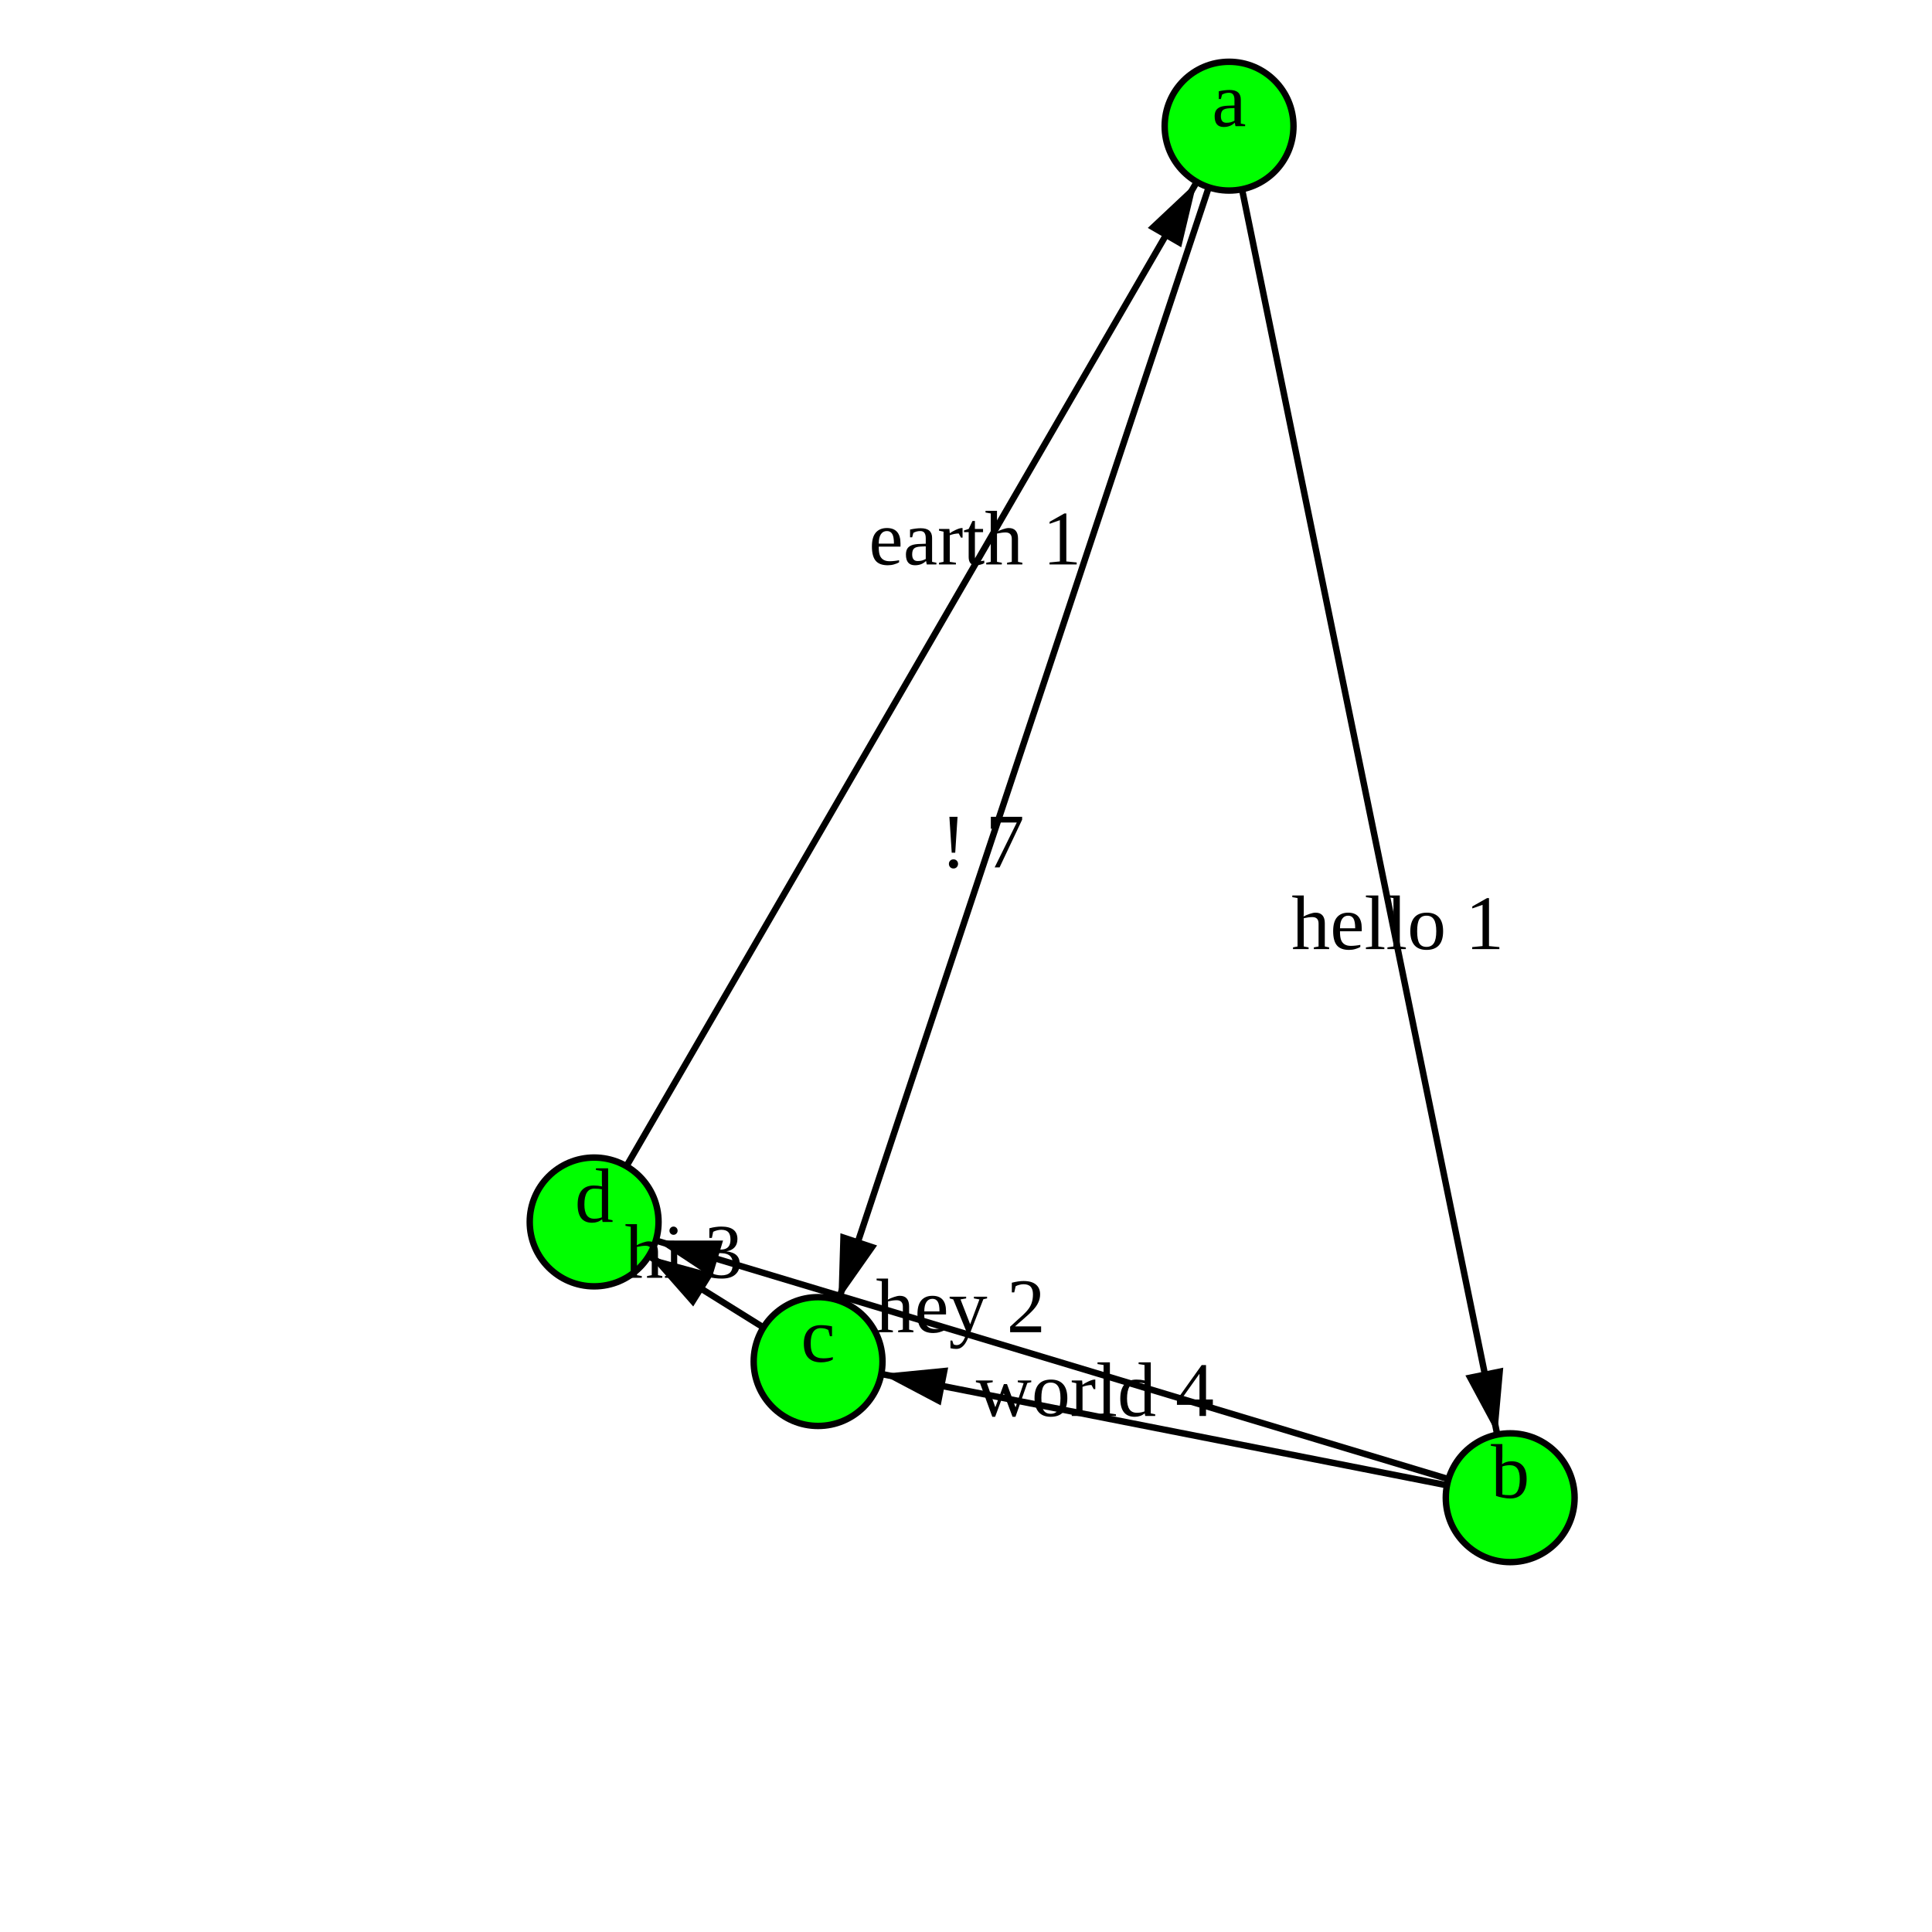
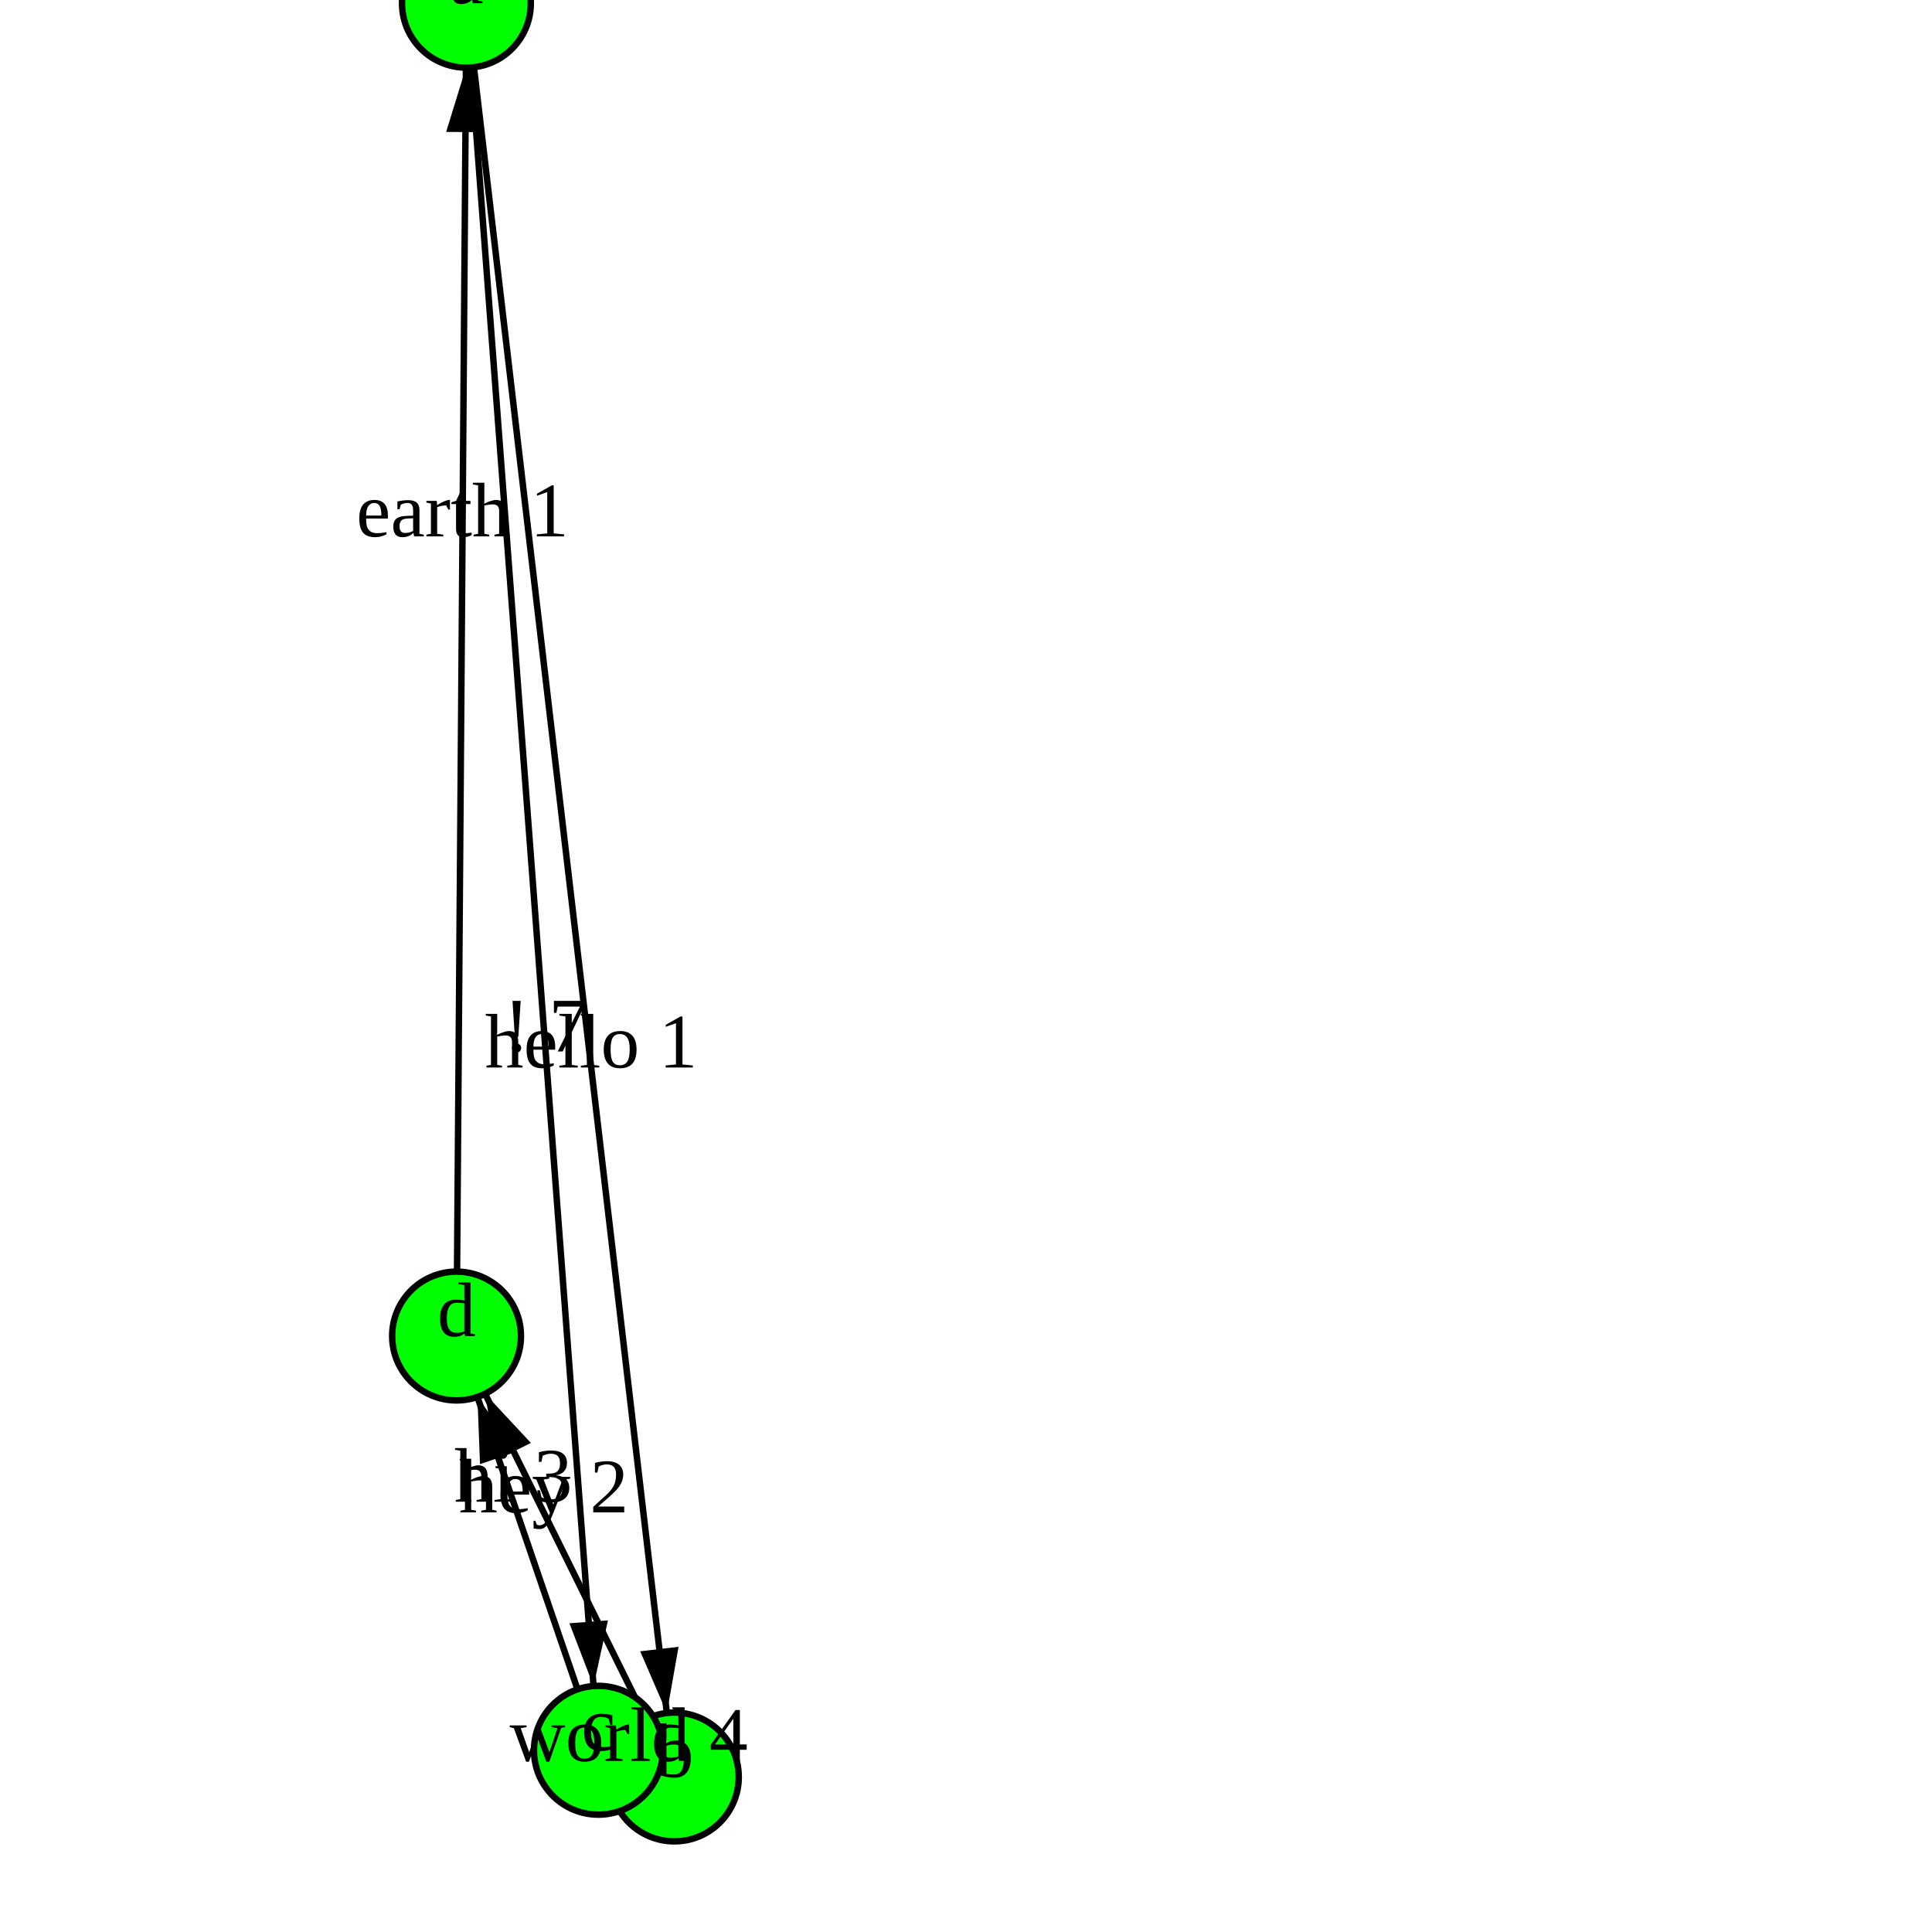
<svg xmlns="http://www.w3.org/2000/svg" version="1.1" width="300.0" height="300.0">
  <style>.caption {
  font-size: 14px;
  font-family: Georgia, serif;
}
</style>
-   <line x1="127.032" y1="211.421" x2="92.257" y2="189.743" stroke="rgb(0,0,0)" stroke-width="1" />
-   <line x1="234.502" y1="232.564" x2="127.032" y2="211.421" stroke="rgb(0,0,0)" stroke-width="1" />
-   <line x1="234.502" y1="232.564" x2="92.257" y2="189.743" stroke="rgb(0,0,0)" stroke-width="1" />
-   <line x1="92.257" y1="189.743" x2="190.851" y2="19.591" stroke="rgb(0,0,0)" stroke-width="1" />
-   <line x1="190.851" y1="19.591" x2="234.502" y2="232.564" stroke="rgb(0,0,0)" stroke-width="1" />
-   <line x1="190.851" y1="19.591" x2="127.032" y2="211.421" stroke="rgb(0,0,0)" stroke-width="1" />
-   <polygon points="10,0 20,3 20,-3" fill="black" transform="translate(92.25707,189.7428) rotate(31.93864)" />
-   <polygon points="10,0 20,3 20,-3" fill="black" transform="translate(127.0324,211.4211) rotate(11.12999)" />
-   <polygon points="10,0 20,3 20,-3" fill="black" transform="translate(92.25707,189.7428) rotate(16.7539)" />
-   <polygon points="10,0 20,3 20,-3" fill="black" transform="translate(190.8508,19.59105) rotate(120.09)" />
-   <polygon points="10,0 20,3 20,-3" fill="black" transform="translate(234.5017,232.5642) rotate(258.4171)" />
-   <polygon points="10,0 20,3 20,-3" fill="black" transform="translate(127.0324,211.4211) rotate(288.4014)" />
-   <circle cx="190.851" cy="19.591" r="10" fill="rgb(0,255,0)" stroke="rgb(0,0,0)" stroke-width="1" />
-   <circle cx="234.502" cy="232.564" r="10" fill="rgb(0,255,0)" stroke="rgb(0,0,0)" stroke-width="1" />
-   <circle cx="127.032" cy="211.421" r="10" fill="rgb(0,255,0)" stroke="rgb(0,0,0)" stroke-width="1" />
-   <circle cx="92.257" cy="189.743" r="10" fill="rgb(0,255,0)" stroke="rgb(0,0,0)" stroke-width="1" />
-   <text text-anchor="middle" alignment-baseline="middle" x="190.851" y="19.591" fill="rgb(0,0,0)" font-size="12">a</text>
-   <text text-anchor="middle" alignment-baseline="middle" x="234.502" y="232.564" fill="rgb(0,0,0)" font-size="12">b</text>
-   <text text-anchor="middle" alignment-baseline="middle" x="127.032" y="211.421" fill="rgb(0,0,0)" font-size="12">c</text>
-   <text text-anchor="middle" alignment-baseline="middle" x="92.257" y="189.743" fill="rgb(0,0,0)" font-size="12">d</text>
-   <text text-anchor="middle" alignment-baseline="middle" x="106.167" y="198.414" fill="rgb(0,0,0)" font-size="12">hi 3</text>
-   <text text-anchor="middle" alignment-baseline="middle" x="170.02" y="219.878" fill="rgb(0,0,0)" font-size="12">world 4</text>
-   <text text-anchor="middle" alignment-baseline="middle" x="149.155" y="206.871" fill="rgb(0,0,0)" font-size="12">hey 2</text>
-   <text text-anchor="middle" alignment-baseline="middle" x="151.413" y="87.652" fill="rgb(0,0,0)" font-size="12">earth 1</text>
-   <text text-anchor="middle" alignment-baseline="middle" x="217.041" y="147.375" fill="rgb(0,0,0)" font-size="12">hello 1</text>
-   <text text-anchor="middle" alignment-baseline="middle" x="152.56" y="134.689" fill="rgb(0,0,0)" font-size="12">! 7</text>
+   <line x1="104.714" y1="275.928" x2="92.917" y2="271.78" stroke="rgb(0,0,0)" stroke-width="1" />
+   <line x1="92.917" y1="271.78" x2="70.895" y2="207.458" stroke="rgb(0,0,0)" stroke-width="1" />
+   <line x1="104.714" y1="275.928" x2="70.895" y2="207.458" stroke="rgb(0,0,0)" stroke-width="1" />
+   <line x1="70.895" y1="207.458" x2="72.427" y2="0.506" stroke="rgb(0,0,0)" stroke-width="1" />
+   <line x1="72.427" y1="0.506" x2="104.714" y2="275.928" stroke="rgb(0,0,0)" stroke-width="1" />
+   <line x1="72.427" y1="0.506" x2="92.917" y2="271.78" stroke="rgb(0,0,0)" stroke-width="1" />
+   <polygon points="10,0 20,3 20,-3" fill="black" transform="translate(92.9166,271.7799) rotate(19.37014)" />
+   <polygon points="10,0 20,3 20,-3" fill="black" transform="translate(70.8949,207.4576) rotate(71.1006)" />
+   <polygon points="10,0 20,3 20,-3" fill="black" transform="translate(70.8949,207.4576) rotate(63.71375)" />
+   <polygon points="10,0 20,3 20,-3" fill="black" transform="translate(72.42654,0.5057369) rotate(90.42403)" />
+   <polygon points="10,0 20,3 20,-3" fill="black" transform="translate(104.7145,275.9277) rotate(263.3137)" />
+   <polygon points="10,0 20,3 20,-3" fill="black" transform="translate(92.9166,271.7799) rotate(265.6805)" />
+   <circle cx="72.427" cy="0.506" r="10" fill="rgb(0,255,0)" stroke="rgb(0,0,0)" stroke-width="1" />
+   <circle cx="104.714" cy="275.928" r="10" fill="rgb(0,255,0)" stroke="rgb(0,0,0)" stroke-width="1" />
+   <circle cx="92.917" cy="271.78" r="10" fill="rgb(0,255,0)" stroke="rgb(0,0,0)" stroke-width="1" />
+   <circle cx="70.895" cy="207.458" r="10" fill="rgb(0,255,0)" stroke="rgb(0,0,0)" stroke-width="1" />
+   <text text-anchor="middle" alignment-baseline="middle" x="72.427" y="0.506" fill="rgb(0,0,0)" font-size="12">a</text>
+   <text text-anchor="middle" alignment-baseline="middle" x="104.714" y="275.928" fill="rgb(0,0,0)" font-size="12">b</text>
+   <text text-anchor="middle" alignment-baseline="middle" x="92.917" y="271.78" fill="rgb(0,0,0)" font-size="12">c</text>
+   <text text-anchor="middle" alignment-baseline="middle" x="70.895" y="207.458" fill="rgb(0,0,0)" font-size="12">d</text>
+   <text text-anchor="middle" alignment-baseline="middle" x="97.636" y="273.439" fill="rgb(0,0,0)" font-size="12">world 4</text>
+   <text text-anchor="middle" alignment-baseline="middle" x="79.704" y="233.186" fill="rgb(0,0,0)" font-size="12">hi 3</text>
+   <text text-anchor="middle" alignment-baseline="middle" x="84.423" y="234.846" fill="rgb(0,0,0)" font-size="12">hey 2</text>
+   <text text-anchor="middle" alignment-baseline="middle" x="71.814" y="83.286" fill="rgb(0,0,0)" font-size="12">earth 1</text>
+   <text text-anchor="middle" alignment-baseline="middle" x="91.799" y="165.759" fill="rgb(0,0,0)" font-size="12">hello 1</text>
+   <text text-anchor="middle" alignment-baseline="middle" x="84.721" y="163.27" fill="rgb(0,0,0)" font-size="12">! 7</text>
      Sorry, your browser does not support inline SVG.
    </svg>
